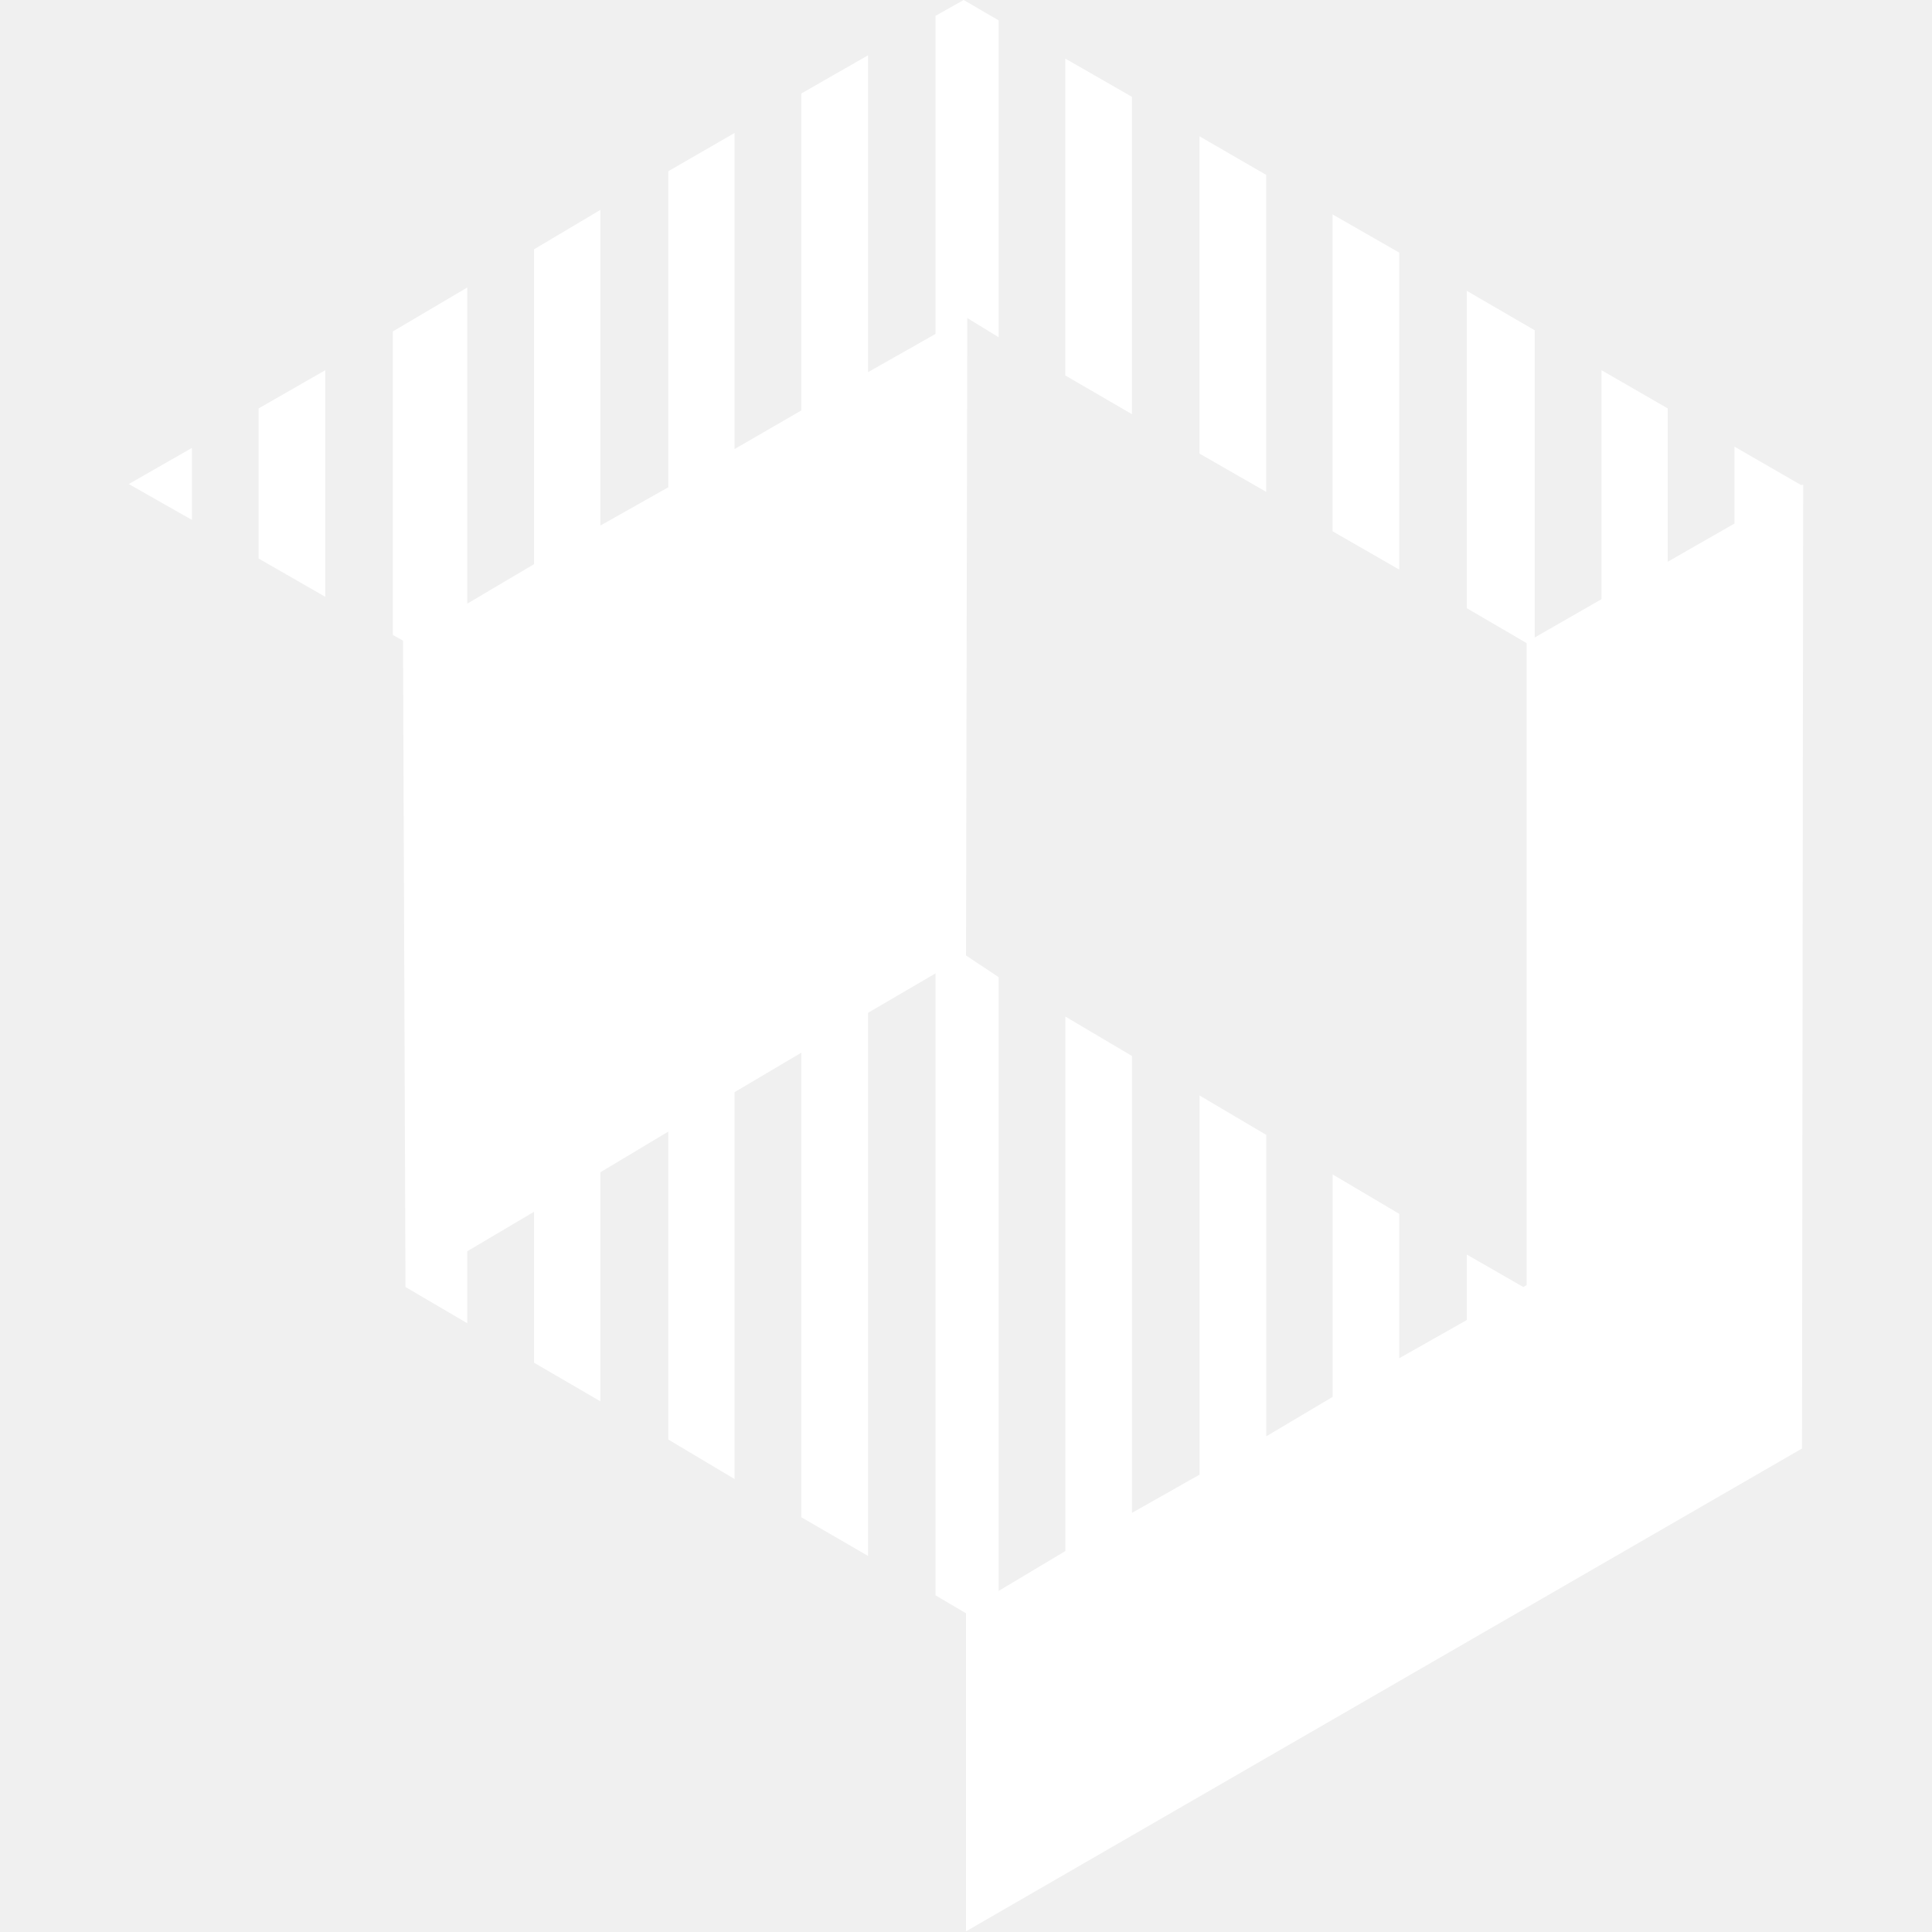
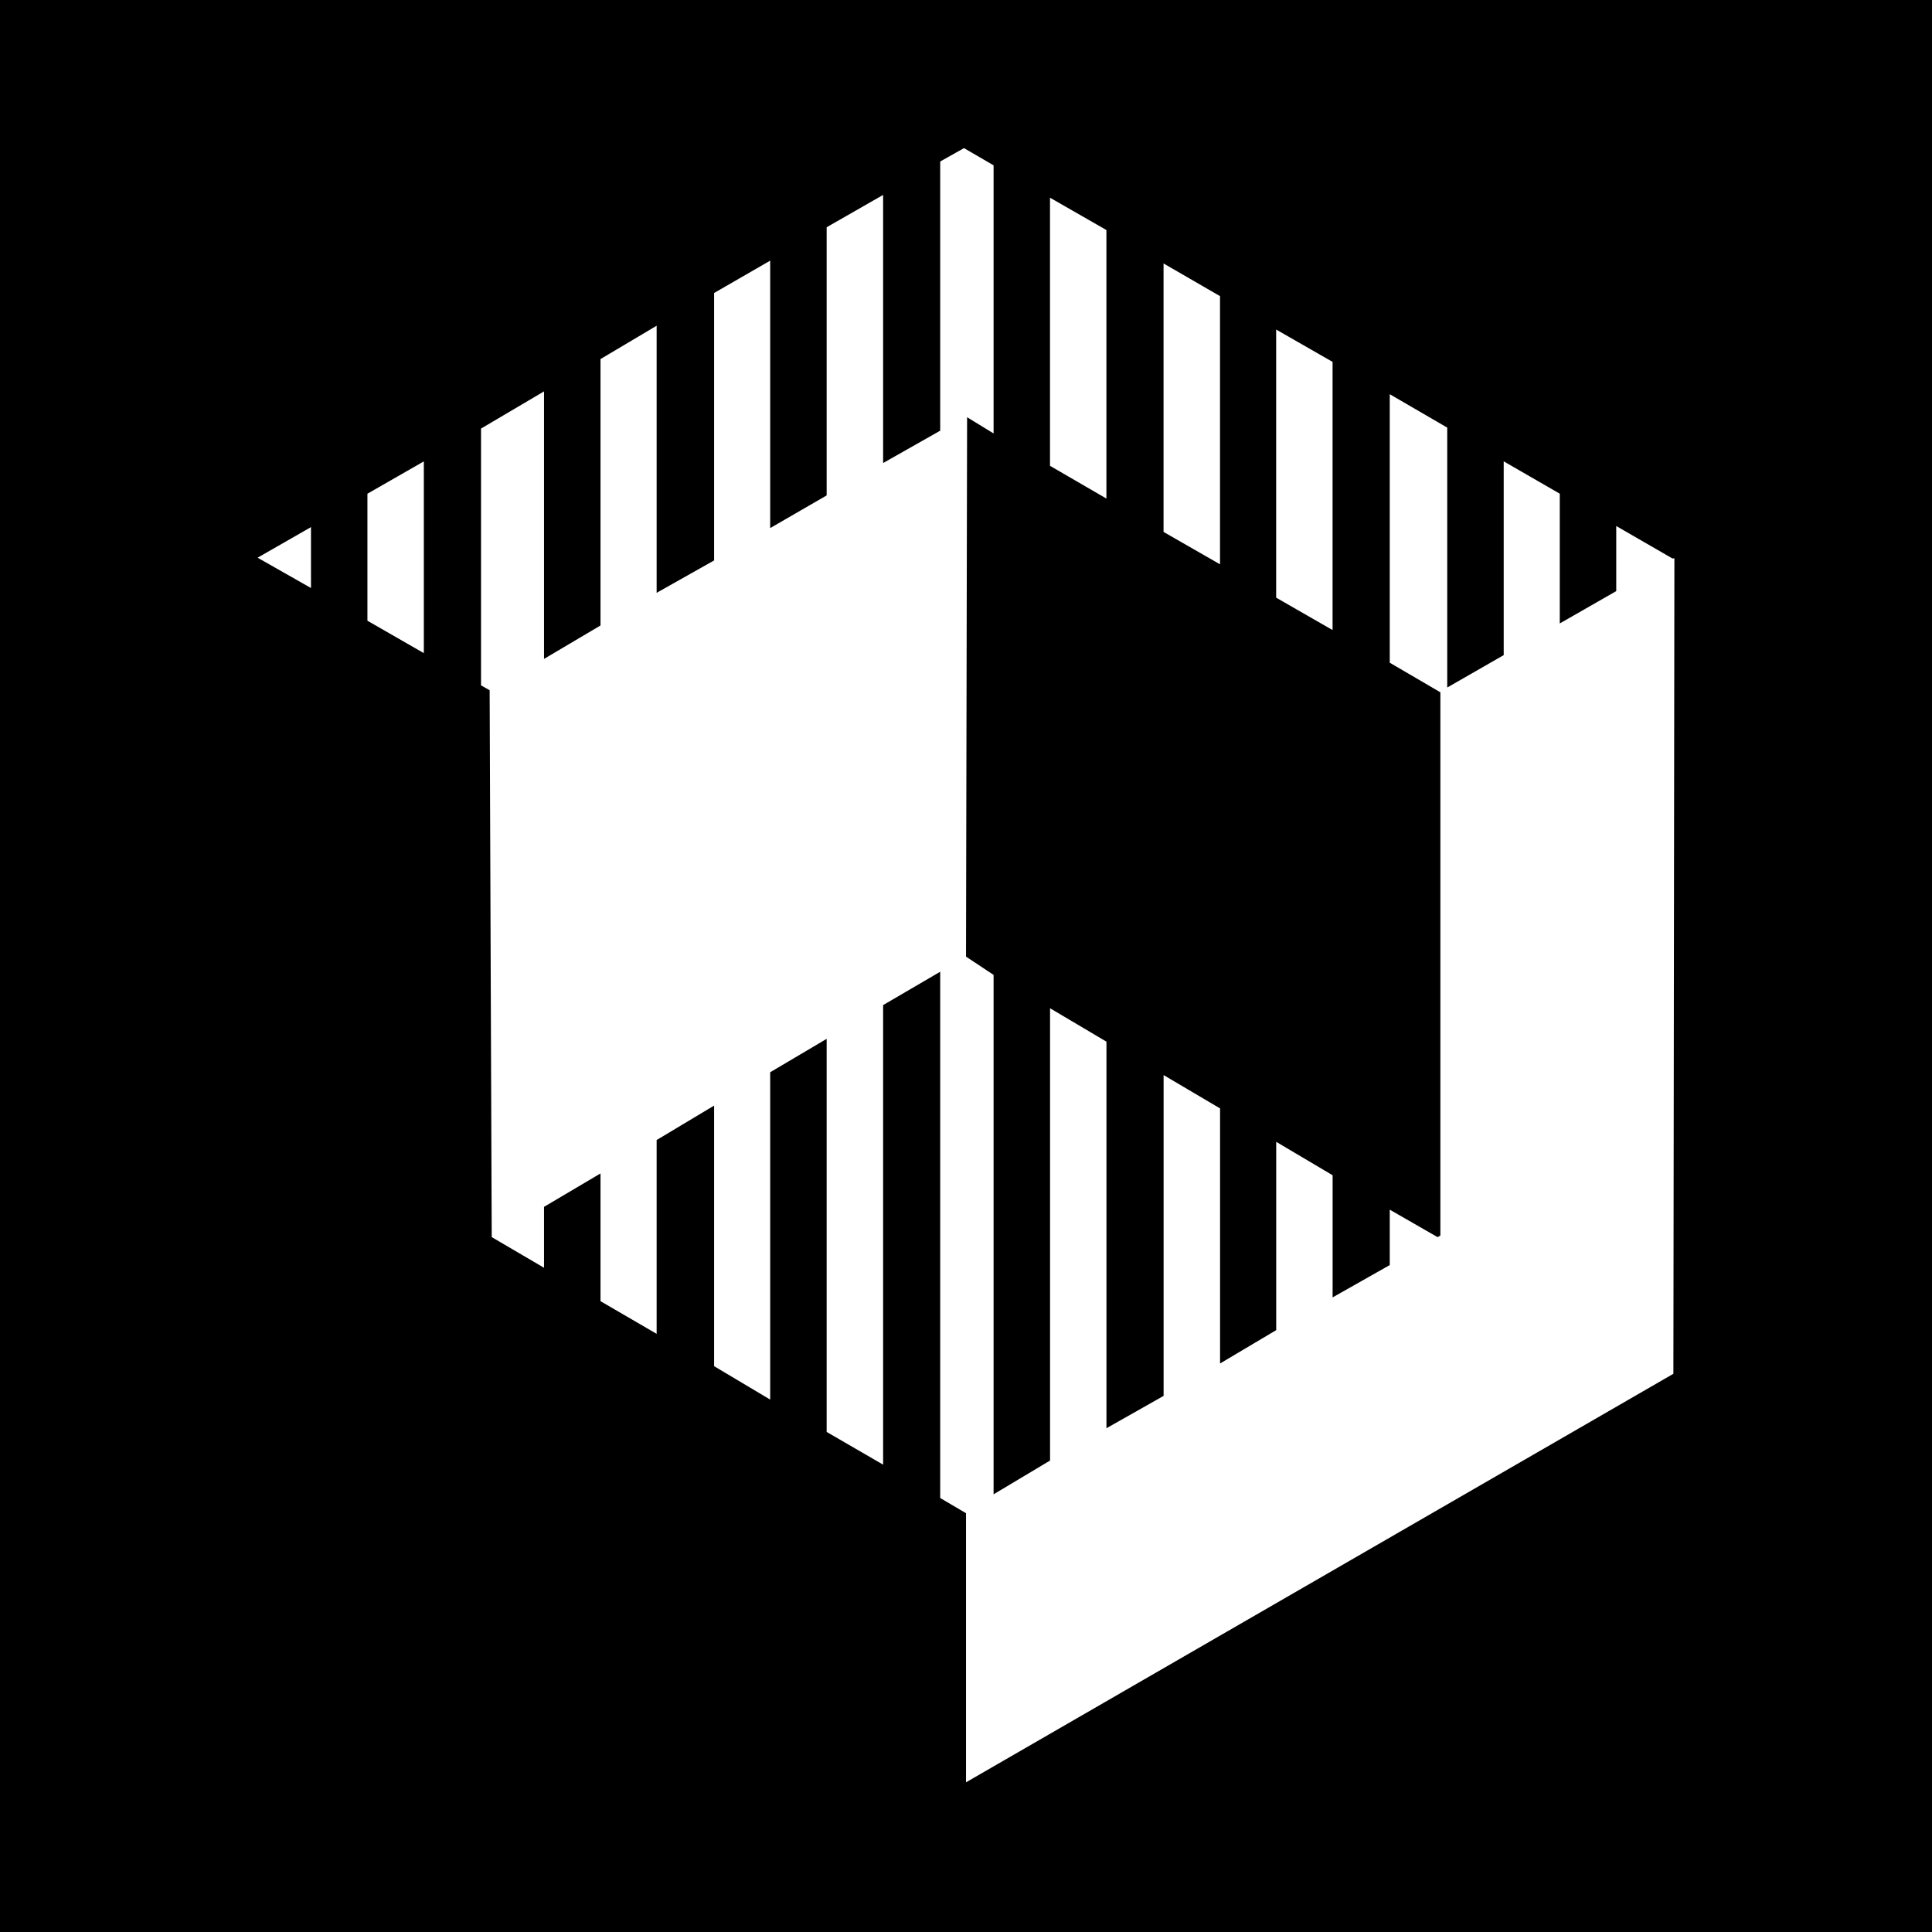
- <svg xmlns="http://www.w3.org/2000/svg" width="1em" height="1em" viewBox="0 0 78 90" fill="none">
-   <path d="M46.73 4.51L43.625 2.73V17.49L46.73 19.293V4.51Z" fill="white" />
-   <path d="M52.985 8.148L49.877 6.349V21.129L52.985 22.913V8.148Z" fill="white" />
-   <path d="M59.181 11.768L56.076 9.988V24.749L59.181 26.533V11.768Z" fill="white" />
-   <path d="M6.047 26.018L9.152 27.802V17.246L6.047 19.026V26.018Z" fill="white" />
-   <path d="M2.939 24.218V20.865L0 22.549L2.939 24.218Z" fill="white" />
-   <path d="M77.889 22.59L74.799 20.806V24.388L71.689 26.169V19.025L68.603 17.245V27.912L65.494 29.696V15.387L62.329 13.548V28.331L65.116 29.959V59.864L64.965 59.956L62.329 58.442V61.492L59.183 63.272V56.547L56.078 54.708V65.074L52.987 66.91V52.868L49.879 51.032V68.695L46.733 70.475V49.193L43.627 47.354V72.255L40.518 74.113V45.517L39.001 44.511L39.06 14.816L40.518 15.708V0.947L38.89 0L37.58 0.737V15.556L34.437 17.336V2.576L31.328 4.356V19.12L28.219 20.919V6.195L25.133 7.976V22.699L21.968 24.483V9.778L18.878 11.614V26.281L15.768 28.12V13.393L12.3 15.44V29.578L12.774 29.844L12.889 59.953L15.768 61.641V58.287L18.878 56.448V63.48L21.968 65.279V54.608L25.133 52.713V67.059L28.219 68.899V50.877L31.328 49.038V70.679L34.437 72.481V47.18L37.58 45.344V74.317L39.001 75.153V75.094V89.969L77.945 67.477L78 22.585L77.889 22.59Z" fill="white" />
+ <svg xmlns="http://www.w3.org/2000/svg" width="300" height="300" viewBox="0 0 300 300" fill="none">
+   <rect width="300" height="300" fill="black" />
+   <path d="M171.802 35.722L163.044 30.7V72.332L171.802 77.416V35.722Z" fill="white" />
+   <path d="M189.444 45.984L180.676 40.91V82.596L189.444 87.627V45.984Z" fill="white" />
+   <path d="M206.921 56.194L198.162 51.172V92.804L206.921 97.836V56.194Z" fill="white" />
+   <path d="M57.053 96.385L65.812 101.417V71.644L57.053 76.665V96.385Z" fill="white" />
+   <path d="M48.289 91.307V81.849L40 86.599L48.289 91.307Z" fill="white" />
+   <path d="M259.687 86.714L250.97 81.682V91.787L242.201 96.808V76.661L233.495 71.639V101.727L224.726 106.758V66.4L215.801 61.212V102.906L223.661 107.499V191.845L223.233 192.106L215.801 187.837V196.438L206.928 201.46V182.492L198.169 177.303V206.542L189.452 211.72V172.114L180.683 166.937V216.753L171.81 221.774V161.749L163.052 156.561V226.794L154.283 232.035V151.381L150.003 148.542L150.17 64.788L154.283 67.304V25.672L149.69 23L145.994 25.077V66.876L137.131 71.897V30.266L128.363 35.287V76.928L119.594 82.001V40.474L110.887 45.495V87.022L101.962 92.054V50.578L93.245 55.756V97.125L84.476 102.313V60.775L74.695 66.548V106.425L76.031 107.176L76.355 192.097L84.476 196.857V187.399L93.245 182.211V202.045L101.962 207.118V177.022L110.887 171.677V212.14L119.594 217.328V166.499L128.363 161.311V222.349L137.131 227.432V156.07L145.994 150.892V232.61L150.003 234.97V234.803V276.757L259.843 213.319L260 86.702L259.687 86.714Z" fill="white" />
</svg>
